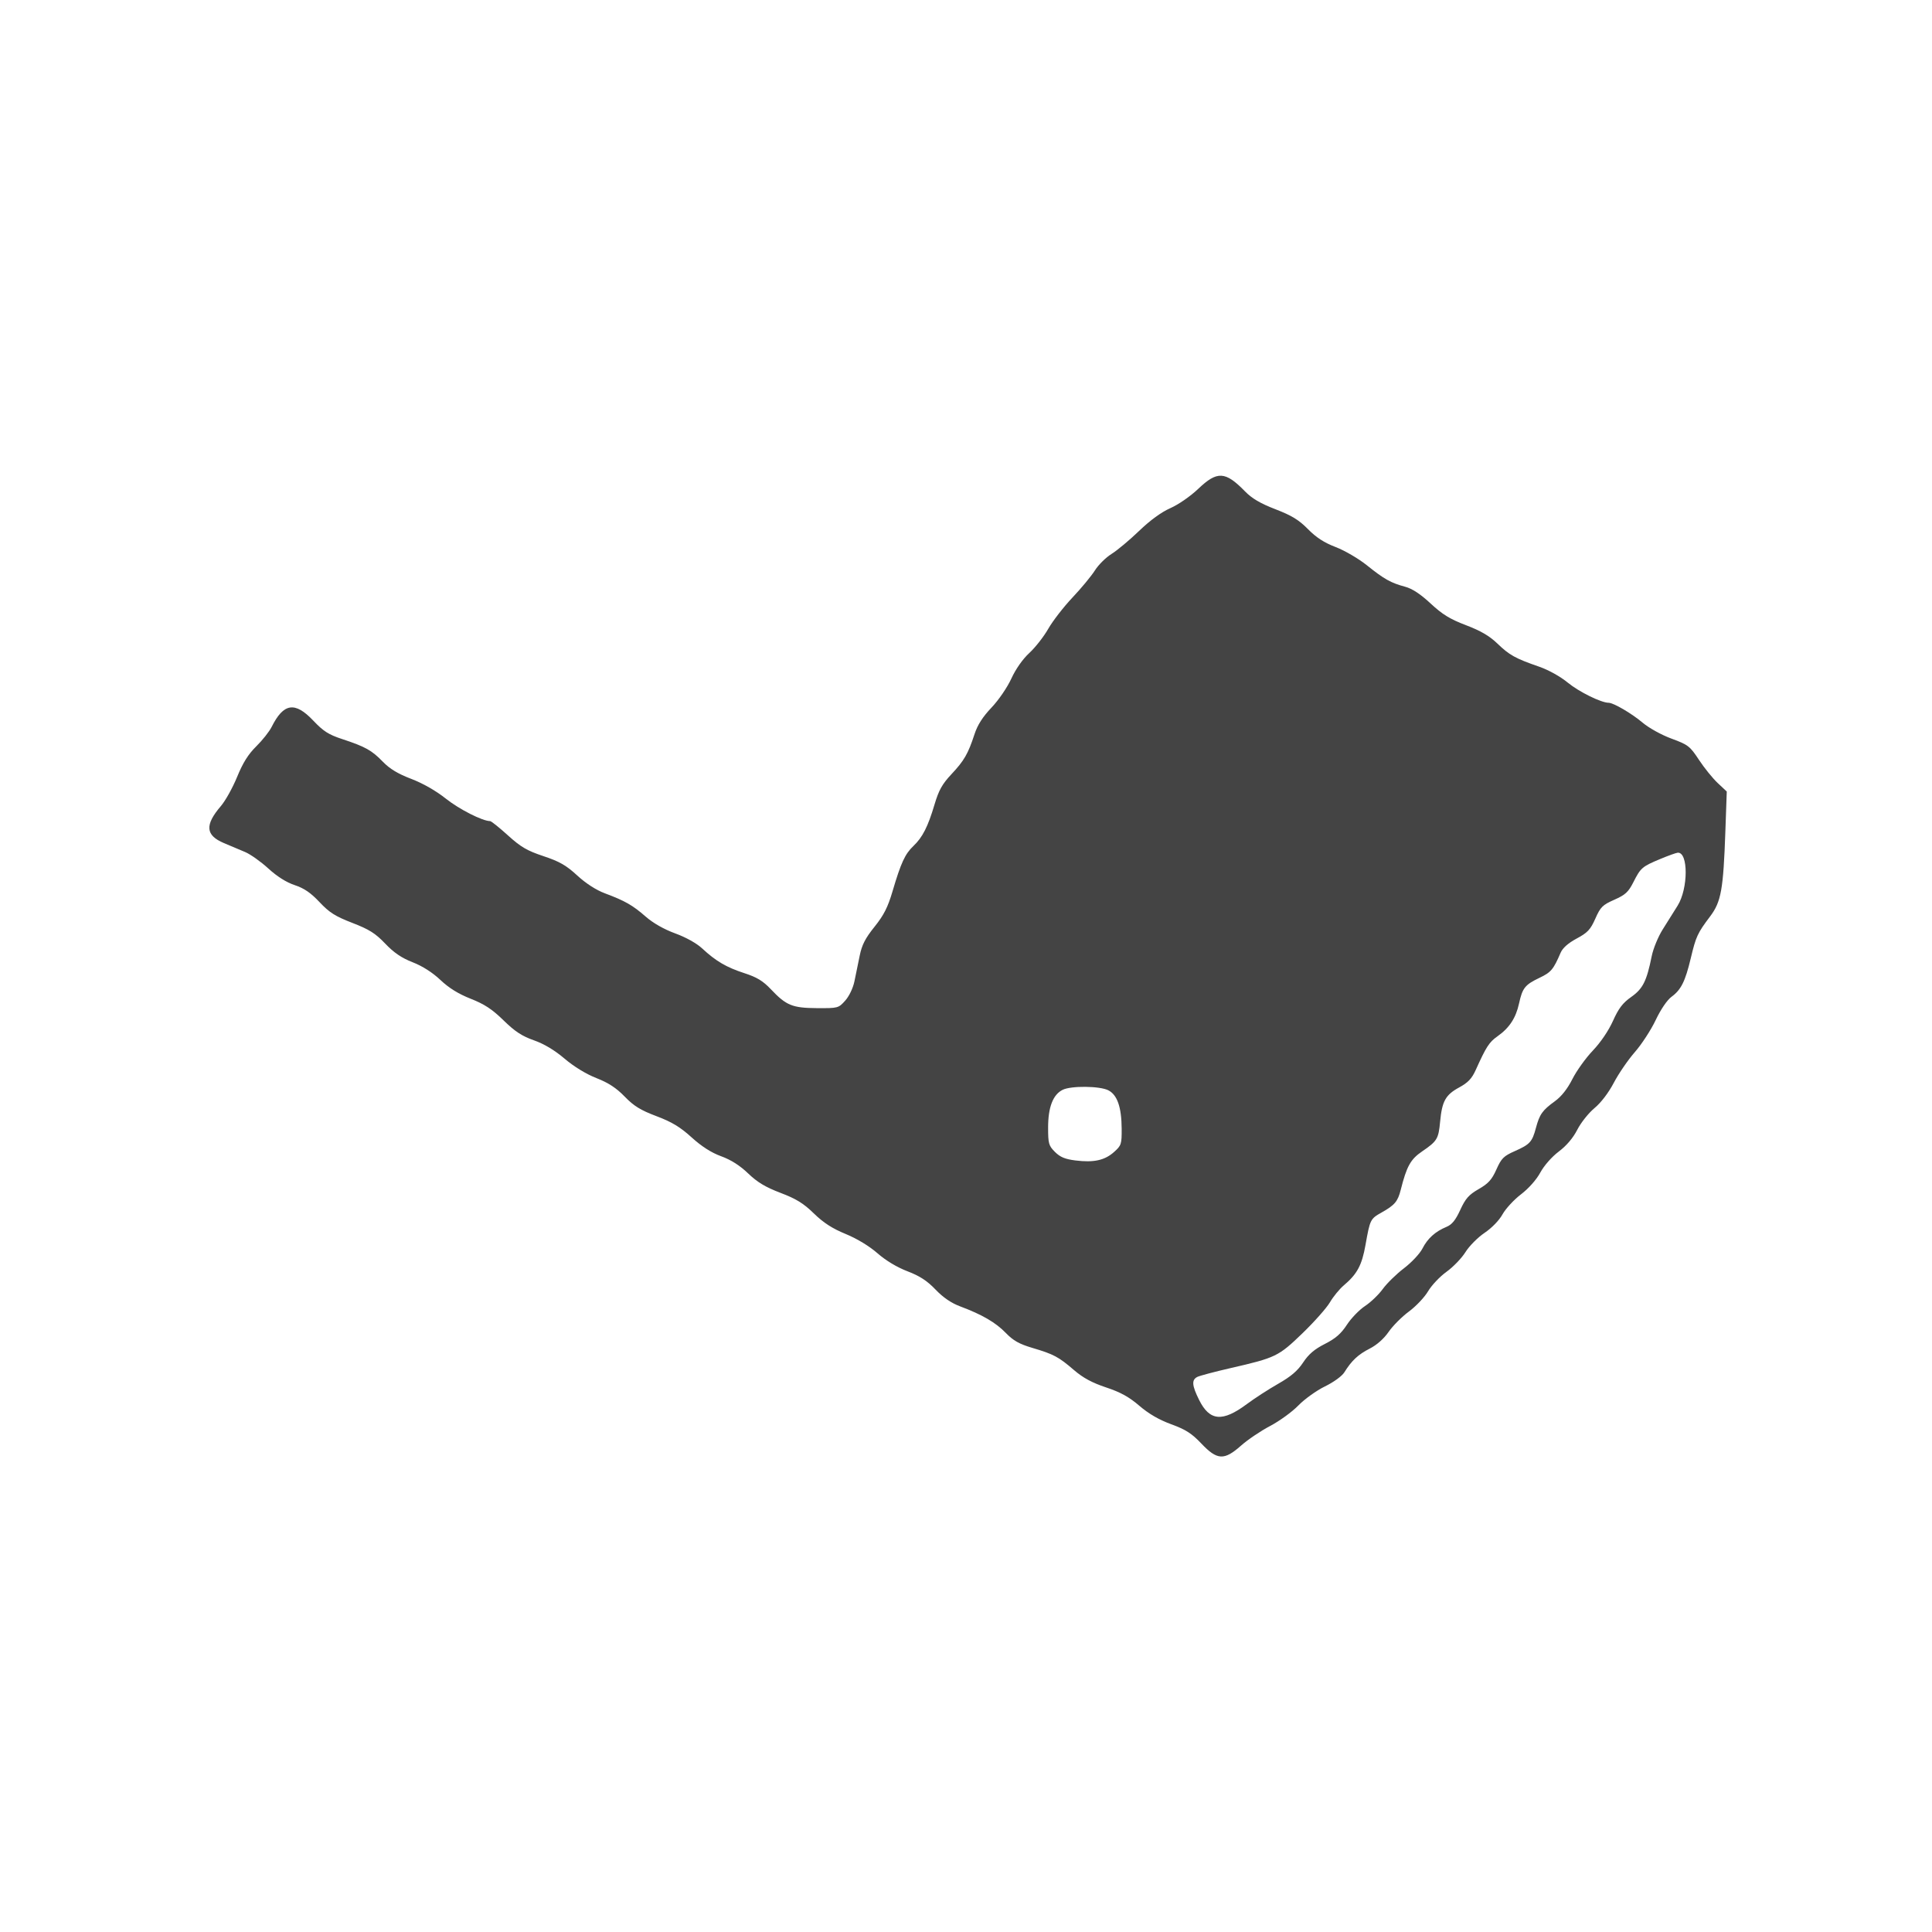
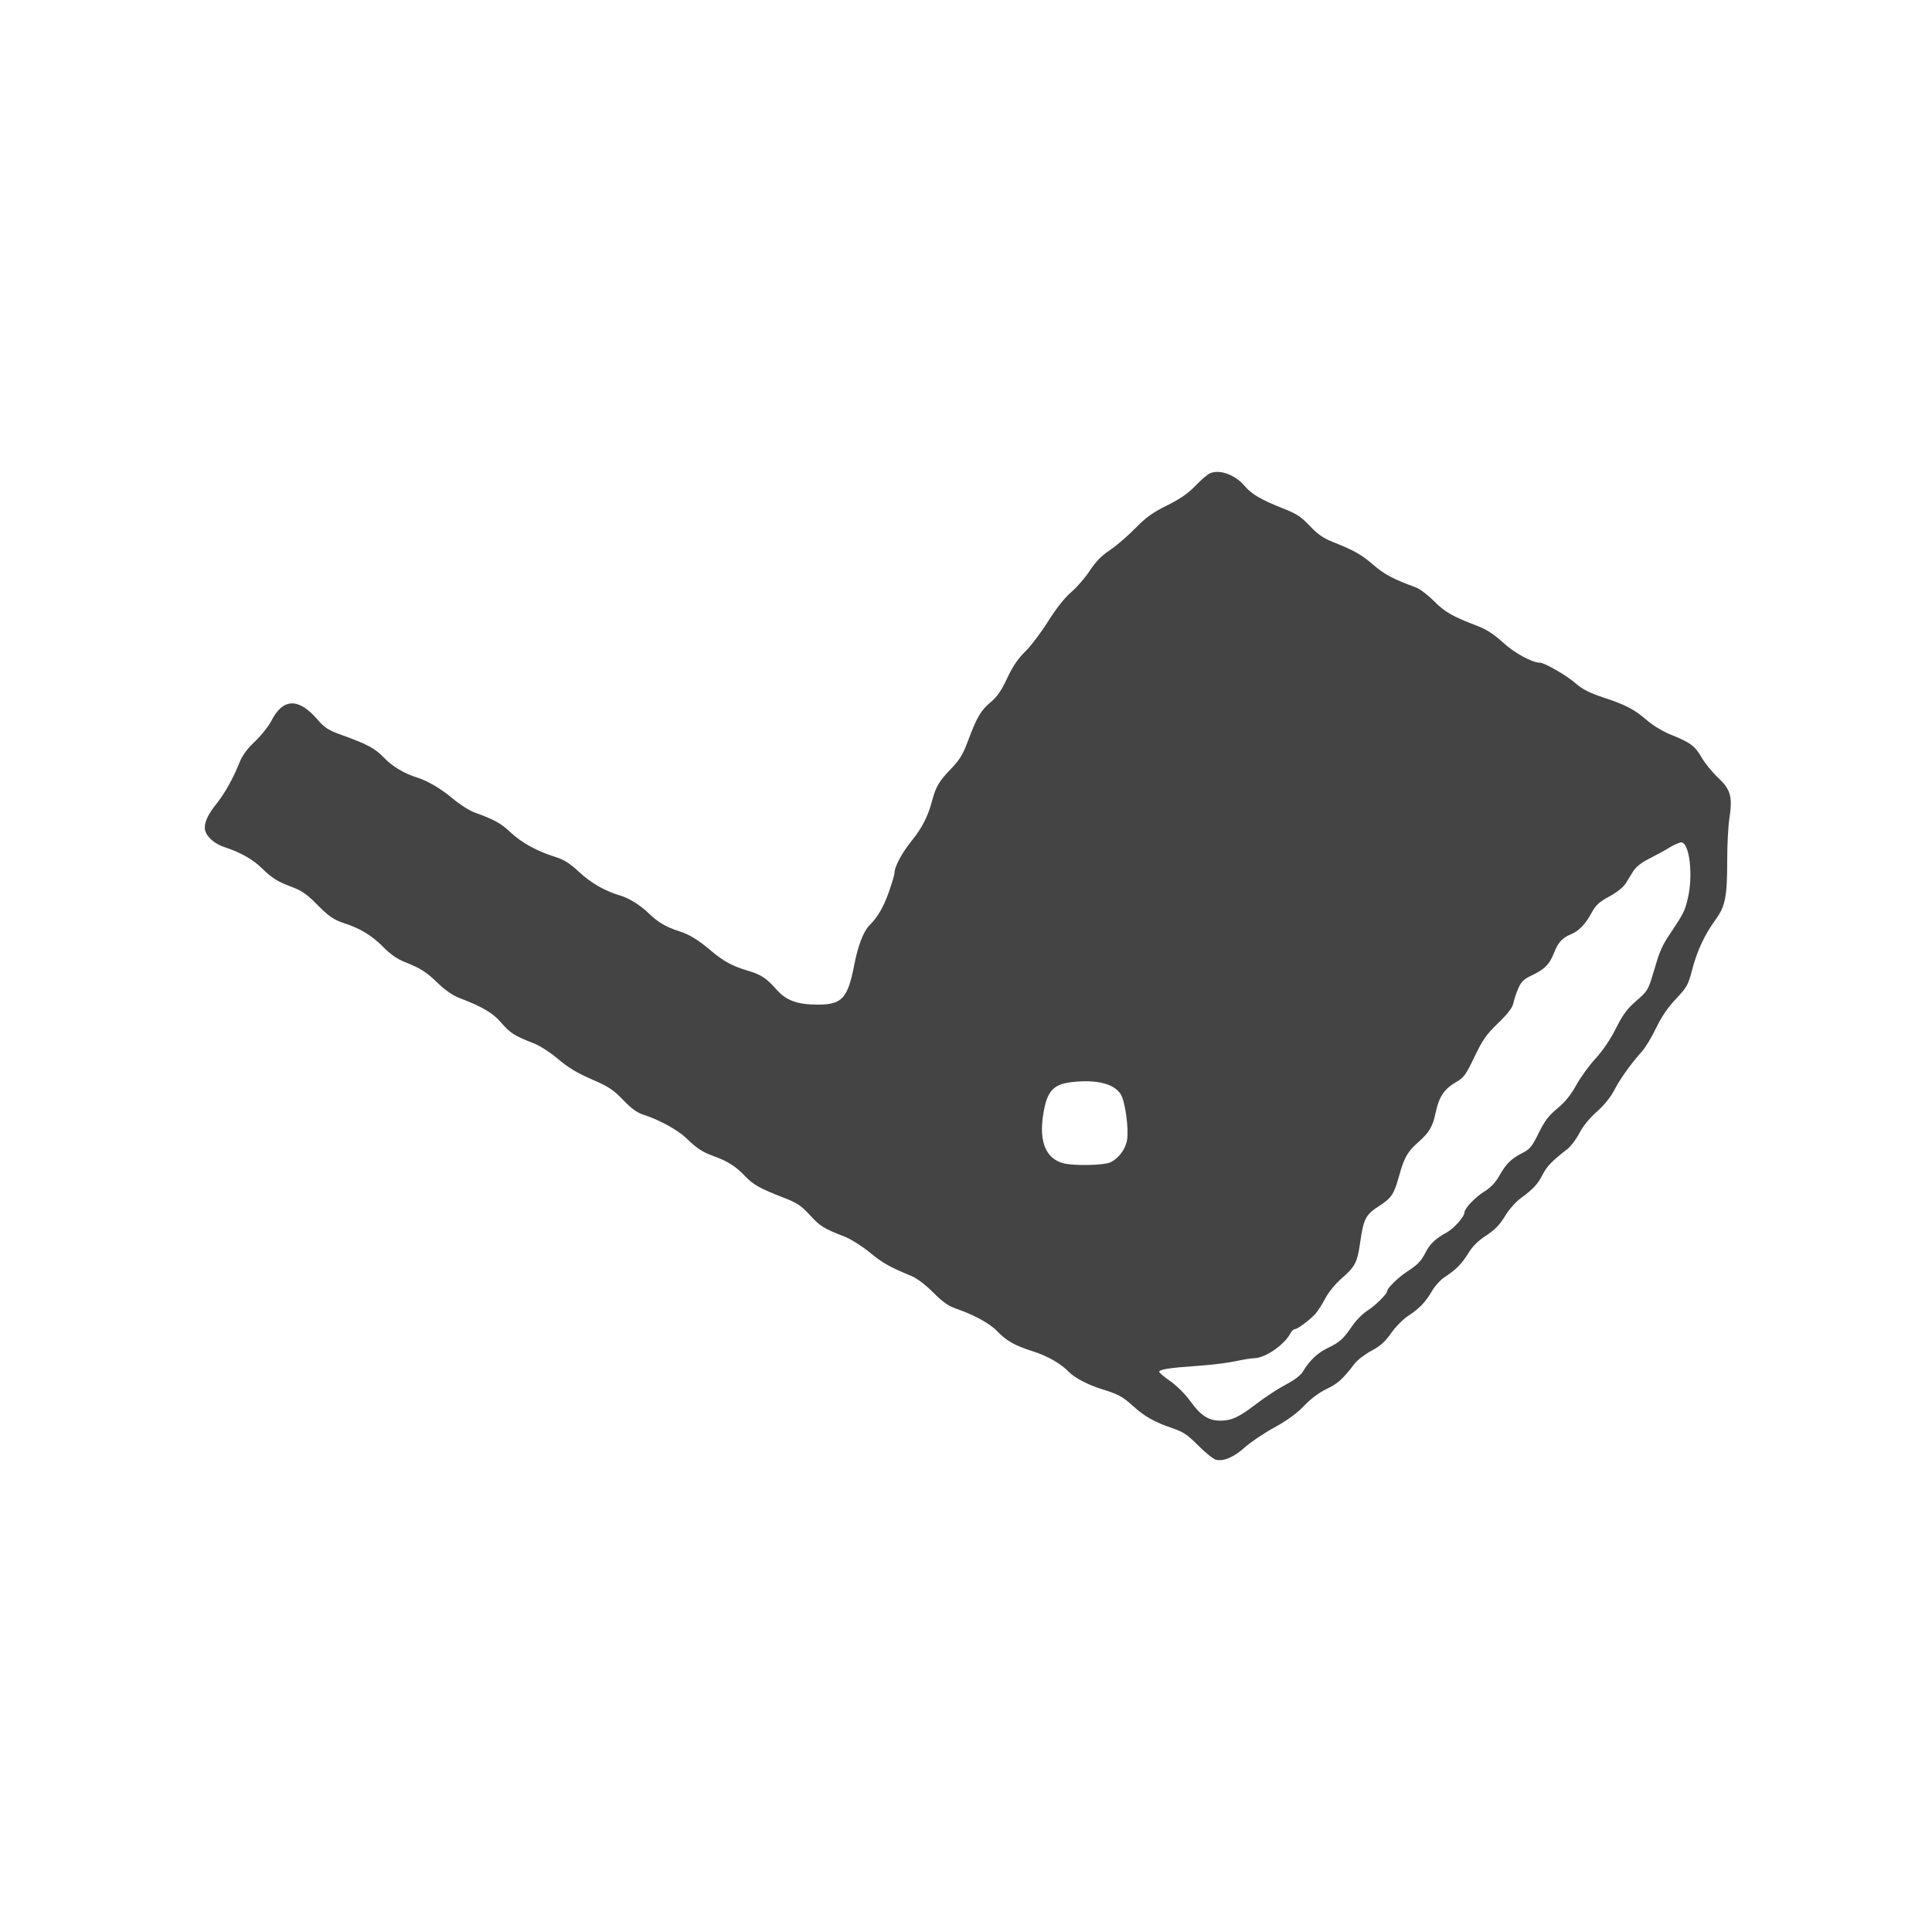
- <svg xmlns="http://www.w3.org/2000/svg" width="800" height="800" viewBox="0 0 800 800" version="1.1">
-   <path d="M 496.176 202.407 C 492.963 205.467, 487.965 208.932, 484.658 210.392 C 480.890 212.055, 476.276 215.415, 471.658 219.856 C 467.721 223.642, 462.591 227.927, 460.258 229.378 C 457.924 230.829, 454.825 233.900, 453.371 236.204 C 451.917 238.508, 447.730 243.567, 444.068 247.446 C 440.405 251.326, 435.901 257.146, 434.057 260.379 C 432.214 263.613, 428.692 268.113, 426.231 270.379 C 423.480 272.912, 420.605 277.004, 418.769 281 C 417.082 284.672, 413.507 289.896, 410.552 293.007 C 406.916 296.836, 404.775 300.188, 403.526 304.007 C 400.859 312.159, 399.238 314.970, 393.958 320.597 C 390.149 324.657, 388.728 327.202, 386.975 333.097 C 384.223 342.357, 382.002 346.722, 378.210 350.323 C 374.750 353.609, 373.053 357.294, 369.582 369.050 C 367.612 375.723, 365.970 378.955, 362.106 383.770 C 358.292 388.523, 356.885 391.268, 355.984 395.720 C 355.340 398.899, 354.358 403.683, 353.802 406.351 C 353.214 409.172, 351.611 412.521, 349.973 414.351 C 347.206 417.442, 346.993 417.499, 338.327 417.447 C 328.095 417.386, 325.569 416.356, 319.232 409.660 C 315.933 406.176, 313.434 404.655, 308.232 402.968 C 300.789 400.555, 296.395 397.978, 290.725 392.699 C 288.468 390.598, 284 388.109, 279.612 386.508 C 274.971 384.816, 270.477 382.263, 267.387 379.565 C 261.937 374.807, 258.816 373.025, 250.435 369.890 C 246.833 368.542, 242.591 365.801, 239.007 362.507 C 234.428 358.297, 231.682 356.725, 225.042 354.514 C 218.213 352.240, 215.649 350.739, 210.287 345.881 C 206.718 342.646, 203.411 340, 202.937 340 C 199.792 340, 190.136 335.099, 184.622 330.705 C 180.551 327.461, 175.150 324.374, 170.315 322.528 C 164.774 320.413, 161.393 318.371, 158.523 315.409 C 153.931 310.667, 151.254 309.177, 141.663 306.026 C 136.066 304.186, 133.901 302.803, 129.718 298.390 C 122.130 290.384, 117.442 291.094, 112.481 301 C 111.517 302.925, 108.652 306.545, 106.114 309.043 C 102.796 312.311, 100.571 315.860, 98.191 321.682 C 96.372 326.134, 93.342 331.577, 91.459 333.777 C 84.727 341.642, 85.080 345.880, 92.736 349.110 C 95.356 350.215, 99.300 351.879, 101.500 352.807 C 103.700 353.736, 108.020 356.800, 111.100 359.617 C 114.737 362.944, 118.565 365.359, 122.023 366.508 C 125.934 367.807, 128.665 369.675, 132.309 373.547 C 136.385 377.878, 138.809 379.413, 145.886 382.149 C 152.899 384.860, 155.429 386.453, 159.500 390.718 C 163.123 394.515, 166.256 396.646, 170.878 398.455 C 174.956 400.051, 179.102 402.698, 182.378 405.795 C 185.895 409.121, 189.826 411.557, 194.925 413.569 C 200.629 415.821, 203.774 417.891, 208.494 422.500 C 213.226 427.121, 216.117 429.021, 221.069 430.765 C 225.312 432.260, 229.638 434.847, 233.782 438.370 C 237.677 441.680, 242.686 444.738, 246.967 446.417 C 251.962 448.377, 255.198 450.495, 258.674 454.078 C 262.480 458.001, 265.209 459.683, 271.817 462.177 C 278.200 464.586, 281.613 466.644, 286.364 470.950 C 290.555 474.748, 294.538 477.293, 298.624 478.783 C 302.682 480.262, 306.360 482.604, 309.785 485.887 C 313.615 489.559, 316.968 491.573, 323.196 493.942 C 329.709 496.419, 332.686 498.256, 337 502.456 C 340.980 506.332, 344.615 508.682, 350.157 510.960 C 354.857 512.893, 359.944 515.974, 363.333 518.939 C 366.794 521.968, 371.424 524.752, 375.751 526.405 C 380.852 528.354, 383.879 530.324, 387.369 533.965 C 390.538 537.272, 393.886 539.562, 397.565 540.938 C 406.677 544.348, 412.295 547.616, 416.478 551.939 C 419.566 555.131, 422.027 556.518, 427.478 558.136 C 436.361 560.774, 438.304 561.809, 444.726 567.329 C 448.477 570.552, 452.225 572.577, 458.001 574.500 C 464.002 576.499, 467.507 578.433, 471.775 582.099 C 475.639 585.418, 479.934 587.908, 484.989 589.759 C 490.993 591.956, 493.466 593.541, 497.460 597.750 C 504.018 604.661, 506.897 604.808, 513.898 598.591 C 516.629 596.165, 522.038 592.512, 525.920 590.473 C 529.801 588.433, 535.067 584.610, 537.621 581.976 C 540.176 579.343, 545.121 575.796, 548.609 574.096 C 552.237 572.327, 555.683 569.825, 556.661 568.251 C 559.679 563.391, 562.392 560.857, 567.194 558.413 C 570.113 556.927, 573.064 554.314, 574.998 551.503 C 576.708 549.018, 580.497 545.218, 583.419 543.060 C 586.340 540.902, 589.906 537.130, 591.343 534.678 C 592.780 532.226, 596.213 528.597, 598.973 526.615 C 601.732 524.633, 605.263 520.965, 606.820 518.464 C 608.376 515.963, 611.935 512.378, 614.729 510.497 C 617.717 508.484, 620.774 505.332, 622.154 502.839 C 623.444 500.509, 626.888 496.779, 629.806 494.551 C 632.980 492.127, 636.193 488.505, 637.806 485.533 C 639.381 482.629, 642.563 479.011, 645.465 476.822 C 648.667 474.408, 651.387 471.201, 653.127 467.789 C 654.610 464.880, 657.810 460.856, 660.237 458.846 C 662.936 456.612, 666.053 452.524, 668.258 448.329 C 670.241 444.555, 674.158 438.845, 676.963 435.640 C 679.767 432.435, 683.645 426.478, 685.579 422.401 C 687.682 417.968, 690.322 414.086, 692.146 412.744 C 696.106 409.830, 697.812 406.407, 700.117 396.758 C 702.267 387.754, 702.893 386.402, 708.121 379.465 C 712.701 373.388, 713.592 368.404, 714.443 344.126 L 715.017 327.752 711.258 324.227 C 709.191 322.288, 705.700 317.970, 703.500 314.633 C 699.757 308.954, 699.029 308.391, 692.152 305.857 C 687.974 304.317, 682.794 301.453, 680.142 299.217 C 675.599 295.386, 668.092 291, 666.077 291 C 663.019 291, 653.801 286.456, 649.219 282.689 C 646.073 280.102, 641.223 277.408, 637.219 276.020 C 627.456 272.638, 625.013 271.280, 620 266.445 C 616.770 263.330, 613.114 261.196, 607.048 258.887 C 600.400 256.357, 597.270 254.438, 592.391 249.899 C 588.178 245.980, 584.794 243.753, 581.844 242.959 C 575.876 241.353, 573.185 239.845, 565.991 234.071 C 562.563 231.320, 556.798 227.951, 553.098 226.537 C 548.318 224.711, 545.028 222.582, 541.587 219.088 C 537.821 215.265, 534.883 213.469, 528.135 210.866 C 521.853 208.443, 518.410 206.418, 515.500 203.435 C 507.377 195.109, 504.024 194.931, 496.176 202.407 M 687.500 355.681 C 679.934 358.842, 679.377 359.322, 676.364 365.268 C 674.275 369.391, 673.027 370.541, 668.434 372.572 C 663.570 374.723, 662.726 375.563, 660.600 380.370 C 658.579 384.939, 657.406 386.192, 652.868 388.628 C 649.353 390.515, 647.074 392.529, 646.224 394.500 C 643.224 401.460, 642.261 402.606, 637.508 404.878 C 631.461 407.769, 630.410 409.083, 629.007 415.500 C 627.691 421.523, 625.008 425.625, 620.135 429.066 C 616.614 431.552, 615.455 433.343, 611.045 443.100 C 609.446 446.640, 607.859 448.303, 604.159 450.317 C 598.569 453.359, 597.112 455.991, 596.320 464.477 C 595.654 471.607, 595.105 472.511, 588.837 476.791 C 584.075 480.044, 582.478 482.922, 580.009 492.705 C 578.793 497.521, 577.524 499.015, 572.029 502.104 C 567.438 504.684, 567.289 504.986, 565.425 515.500 C 563.932 523.918, 561.983 527.550, 556.440 532.239 C 554.659 533.746, 552.075 536.903, 550.696 539.255 C 549.318 541.607, 544.187 547.390, 539.295 552.107 C 529.366 561.679, 528.267 562.210, 509.500 566.513 C 502.900 568.026, 496.712 569.671, 495.750 570.167 C 493.360 571.401, 493.550 573.705, 496.537 579.697 C 500.904 588.461, 506.195 588.919, 516.284 581.405 C 519.466 579.036, 525.316 575.247, 529.284 572.986 C 534.556 569.983, 537.335 567.610, 539.598 564.179 C 541.860 560.750, 544.287 558.677, 548.598 556.492 C 553.032 554.244, 555.301 552.271, 557.720 548.558 C 559.490 545.840, 562.865 542.351, 565.220 540.805 C 567.574 539.259, 570.885 536.083, 572.578 533.747 C 574.270 531.411, 578.219 527.547, 581.353 525.160 C 584.487 522.773, 587.927 519.103, 588.998 517.004 C 591.143 512.800, 594.313 509.941, 598.971 508.012 C 601.223 507.079, 602.717 505.238, 604.665 500.995 C 606.831 496.275, 608.201 494.726, 612.295 492.371 C 616.310 490.061, 617.745 488.472, 619.634 484.241 C 621.693 479.631, 622.631 478.695, 627.241 476.653 C 633.521 473.871, 634.440 472.861, 636 467.029 C 637.510 461.386, 638.678 459.740, 643.820 456.015 C 646.552 454.036, 649.031 450.902, 651.092 446.817 C 652.813 443.409, 656.620 438.104, 659.554 435.029 C 662.791 431.635, 666.070 426.801, 667.896 422.732 C 670.225 417.542, 671.930 415.303, 675.440 412.829 C 680.284 409.415, 681.842 406.313, 683.948 395.887 C 684.572 392.800, 686.609 387.850, 688.474 384.887 C 690.340 381.924, 693.125 377.484, 694.663 375.019 C 699.092 367.924, 699.128 352.771, 694.715 353.087 C 694.047 353.135, 690.800 354.302, 687.500 355.681 M 440 451.279 C 436.016 453.269, 434.003 458.487, 434.002 466.827 C 434 473.538, 434.238 474.392, 436.830 476.984 C 438.984 479.138, 441.011 479.982, 445.317 480.520 C 452.896 481.467, 457.439 480.474, 461.294 477.026 C 464.321 474.320, 464.498 473.777, 464.457 467.330 C 464.400 458.459, 462.641 453.383, 458.966 451.483 C 455.440 449.659, 443.499 449.531, 440 451.279" stroke="none" fill="#444" fill-rule="evenodd" />
+ <svg xmlns="http://www.w3.org/2000/svg" width="1000" height="1000" viewBox="0 0 1000 1000" version="1.1">
+   <path d="M 626.263 244.981 C 625.032 245.501, 621.657 248.398, 618.763 251.419 C 614.959 255.388, 610.866 258.223, 604 261.642 C 596.459 265.397, 593.056 267.853, 587.500 273.553 C 583.650 277.503, 577.763 282.560, 574.417 284.791 C 570.084 287.680, 567.110 290.726, 564.081 295.376 C 561.741 298.967, 557.422 303.959, 554.483 306.471 C 551.053 309.401, 546.775 314.801, 542.540 321.547 C 538.911 327.328, 533.547 334.407, 530.621 337.279 C 526.841 340.987, 524.139 344.986, 521.295 351.079 C 518.289 357.518, 516.143 360.617, 512.693 363.501 C 507.651 367.715, 505.572 371.300, 500.896 383.839 C 498.427 390.460, 496.663 393.343, 492.329 397.839 C 486.068 404.335, 484.366 407.191, 482.483 414.363 C 480.336 422.538, 477.297 428.501, 471.849 435.232 C 466.847 441.413, 463.019 448.578, 462.980 451.833 C 462.969 452.750, 461.633 457.265, 460.010 461.866 C 457.316 469.505, 454.243 474.757, 449.958 479.042 C 446.896 482.104, 444.068 489.535, 442.109 499.660 C 438.820 516.667, 435.768 519.990, 423.432 519.996 C 412.785 520.002, 406.960 517.897, 401.987 512.248 C 396.756 506.305, 393.882 504.416, 387.030 502.414 C 379.251 500.142, 374.302 497.455, 368 492.083 C 361.380 486.441, 356.844 483.665, 351.500 481.986 C 344.915 479.917, 340.502 477.329, 335.879 472.824 C 331.475 468.532, 325.639 464.885, 321 463.526 C 313.251 461.255, 305.926 457.072, 299.940 451.500 C 294.888 446.797, 292.013 444.970, 287.440 443.553 C 278.111 440.662, 269.954 436.184, 264.251 430.823 C 259.181 426.057, 256.050 424.325, 245.597 420.508 C 242.901 419.524, 237.894 416.342, 234.471 413.439 C 228.510 408.382, 221.334 404.129, 216 402.492 C 209.392 400.464, 203.078 396.708, 198.871 392.303 C 194.116 387.323, 190.296 385.270, 176.612 380.341 C 169.900 377.924, 168.049 376.723, 164.205 372.290 C 154.449 361.039, 146.404 361.349, 140.396 373.206 C 138.999 375.961, 135.214 380.710, 131.984 383.759 C 127.827 387.682, 125.457 390.939, 123.877 394.901 C 120.711 402.842, 116.273 410.770, 112.066 416 C 107.900 421.181, 106 425.085, 106 428.470 C 106 432.249, 110.415 436.578, 116.196 438.469 C 124.275 441.112, 130.677 444.689, 135.223 449.101 C 140.919 454.628, 143.457 456.231, 151 459.061 C 156.009 460.940, 158.877 462.896, 163.500 467.582 C 170.218 474.393, 172.708 476.120, 178.500 477.985 C 186.375 480.521, 192.589 484.307, 198.122 489.940 C 202.063 493.952, 205.503 496.358, 209.622 497.984 C 217.782 501.203, 220.670 503.069, 227 509.209 C 230.323 512.433, 234.479 515.297, 237.500 516.446 C 249.702 521.087, 255.040 524.227, 259.427 529.347 C 263.978 534.656, 266.464 536.237, 276.131 539.964 C 279.394 541.222, 284.754 544.673, 288.877 548.170 C 294.011 552.523, 298.849 555.439, 306.247 558.637 C 314.993 562.419, 317.382 563.987, 322.500 569.309 C 326.802 573.783, 329.773 575.947, 333 576.956 C 340.832 579.406, 350.902 584.907, 355.214 589.092 C 360.761 594.475, 363.537 596.294, 369.500 598.452 C 376.594 601.019, 380.905 603.757, 385.500 608.614 C 389.870 613.234, 393.329 615.176, 405.633 619.919 C 412.512 622.572, 414.609 623.967, 419.234 628.973 C 424.659 634.843, 426.144 635.761, 437.258 640.118 C 440.424 641.359, 446.274 645.051, 450.258 648.323 C 456.989 653.853, 460.192 655.656, 472 660.564 C 474.623 661.655, 479.211 665.159, 483 668.967 C 487.908 673.900, 490.847 675.966, 495 677.403 C 504.195 680.585, 512.314 685.028, 516 688.896 C 520.854 693.990, 525.256 696.482, 534.624 699.441 C 542.130 701.812, 549.112 705.808, 553.249 710.100 C 556.179 713.140, 563.195 716.816, 570.183 718.975 C 578.808 721.639, 581.120 722.892, 586.576 727.857 C 592.338 733.101, 597.708 736.132, 606.500 739.103 C 612.434 741.108, 614.520 742.494, 620.197 748.202 C 623.881 751.905, 628.019 755.218, 629.394 755.563 C 633.313 756.546, 638.777 754.183, 644.441 749.053 C 647.304 746.461, 654.086 741.901, 659.512 738.920 C 666.231 735.229, 671.152 731.645, 674.939 727.683 C 678.452 724.008, 682.764 720.785, 686.649 718.930 C 692.458 716.156, 694.920 713.931, 701.131 705.835 C 702.578 703.949, 706.499 700.947, 709.844 699.164 C 714.472 696.697, 716.924 694.500, 720.094 689.981 C 722.403 686.690, 726.332 682.712, 728.904 681.062 C 734.572 677.424, 737.919 673.909, 741.340 668 C 742.773 665.525, 745.645 662.401, 747.722 661.057 C 753.557 657.285, 756.686 654.116, 760.040 648.583 C 762.147 645.108, 765.056 642.235, 769.237 639.500 C 773.769 636.536, 776.278 633.959, 778.927 629.548 C 780.937 626.199, 784.468 622.152, 787 620.294 C 793.644 615.420, 795.887 613.007, 798.510 607.910 C 800.745 603.566, 803.288 600.939, 811.118 594.885 C 812.978 593.447, 815.839 589.684, 817.476 586.522 C 819.325 582.949, 822.732 578.758, 826.476 575.450 C 830.260 572.107, 833.616 567.966, 835.500 564.314 C 838.529 558.444, 844.281 550.411, 850.031 544.023 C 851.752 542.111, 854.967 536.759, 857.176 532.131 C 859.906 526.412, 863.190 521.589, 867.428 517.077 C 873.185 510.947, 873.830 509.790, 875.852 501.969 C 878.380 492.187, 882.294 483.809, 887.986 476 C 893.032 469.076, 894 464.135, 894 445.305 C 894 437.373, 894.493 427.706, 895.096 423.822 C 896.854 412.489, 895.826 408.685, 889.366 402.632 C 886.355 399.809, 882.539 395.150, 880.887 392.277 C 877.350 386.126, 874.991 384.343, 865.195 380.423 C 860.938 378.719, 855.724 375.622, 852.695 372.998 C 845.972 367.171, 841.628 364.888, 829.892 361.014 C 822.574 358.598, 819.119 356.822, 815.391 353.561 C 810.888 349.622, 799.398 343, 797.066 343 C 793.048 343, 783.979 338.059, 778.034 332.631 C 773.320 328.327, 769.408 325.773, 764.909 324.060 C 751.807 319.071, 747.976 316.890, 742.275 311.174 C 739.099 307.989, 734.925 304.807, 733 304.101 C 721.297 299.811, 716.565 297.319, 711.051 292.544 C 704.690 287.036, 701.043 284.964, 689.911 280.534 C 684.919 278.547, 682.011 276.524, 677.911 272.181 C 673.401 267.404, 671.085 265.894, 664 263.112 C 652.998 258.792, 647.858 255.809, 644.460 251.771 C 639.391 245.745, 631.459 242.786, 626.263 244.981 M 864 438.759 C 861.525 440.267, 856.800 442.850, 853.500 444.500 C 849.773 446.363, 846.742 448.719, 845.500 450.718 C 844.400 452.488, 842.592 455.411, 841.483 457.213 C 840.247 459.220, 836.953 461.853, 832.983 464.008 C 827.800 466.820, 825.990 468.469, 823.958 472.227 C 820.643 478.357, 817.312 481.834, 813.040 483.624 C 808.575 485.494, 806.424 487.867, 804.363 493.192 C 802.109 499.017, 799.492 501.702, 793.138 504.711 C 788.761 506.785, 787.429 508.038, 785.881 511.536 C 784.839 513.892, 783.696 517.323, 783.341 519.160 C 782.880 521.547, 780.619 524.517, 775.421 529.564 C 769.269 535.537, 767.376 538.239, 763.157 547.064 C 758.570 556.659, 757.767 557.734, 753.183 560.403 C 747.519 563.700, 744.761 567.915, 743.110 575.800 C 741.576 583.124, 739.834 586.106, 734.145 591.149 C 728.440 596.207, 726.814 599.089, 724.063 609.014 C 721.492 618.294, 720.206 620.167, 713.432 624.500 C 706.932 628.658, 705.750 630.982, 704.037 642.967 C 702.535 653.479, 701.430 655.636, 694.455 661.677 C 691.199 664.496, 687.686 668.785, 686 672 C 684.413 675.025, 682.077 678.661, 680.808 680.079 C 678.015 683.201, 671.528 688, 670.102 688 C 669.535 688, 668.560 688.954, 667.935 690.121 C 664.652 696.256, 654.810 702.978, 649.054 703.017 C 647.649 703.027, 643.350 703.728, 639.500 704.575 C 635.650 705.422, 626.650 706.516, 619.500 707.006 C 605.316 707.977, 600 708.810, 600 710.061 C 600 710.507, 602.630 712.717, 605.844 714.972 C 609.238 717.352, 613.625 721.763, 616.306 725.490 C 621.497 732.705, 625.573 735.321, 631.641 735.328 C 637.493 735.335, 641.358 733.524, 650.500 726.489 C 654.900 723.102, 661.670 718.675, 665.543 716.651 C 670.037 714.302, 673.245 711.856, 674.403 709.894 C 677.736 704.253, 681.953 700.257, 687.251 697.718 C 693.467 694.741, 695.355 693.036, 699.960 686.239 C 701.863 683.431, 705.374 679.898, 707.763 678.388 C 711.900 675.773, 717.982 669.739, 718.016 668.215 C 718.049 666.750, 723.648 661.241, 727.972 658.419 C 733.820 654.603, 735.515 652.866, 737.861 648.291 C 740.166 643.797, 742.985 641.121, 748.736 637.969 C 752.541 635.884, 758 629.739, 758 627.541 C 758 625.527, 763.602 619.611, 768.170 616.800 C 771.603 614.688, 774.022 612.159, 776.055 608.557 C 779.586 602.300, 782.121 599.805, 788.028 596.773 C 791.910 594.781, 793.016 593.424, 796.411 586.489 C 799.489 580.200, 801.546 577.487, 806.075 573.742 C 810.078 570.431, 813.039 566.780, 815.809 561.742 C 817.998 557.759, 822.509 551.536, 825.833 547.914 C 829.631 543.775, 833.561 537.969, 836.409 532.288 C 840.019 525.089, 842.169 522.185, 846.968 518.028 C 852.675 513.084, 853.131 512.347, 855.560 504.153 C 859.362 491.325, 859.880 490.137, 865.061 482.354 C 871.437 472.777, 872.050 471.536, 873.597 465.068 C 876.490 452.973, 874.470 435.985, 870.141 436.009 C 869.239 436.015, 866.475 437.252, 864 438.759 M 554.948 560.073 C 544.908 561.196, 541.754 564.851, 539.865 577.548 C 537.858 591.041, 541.399 599.533, 550.069 602.020 C 555.443 603.561, 571.623 603.246, 574.931 601.536 C 579.296 599.278, 582.686 594.584, 583.391 589.821 C 584.265 583.919, 582.410 570.389, 580.207 566.602 C 576.950 561.002, 567.797 558.636, 554.948 560.073" stroke="none" fill="#444" fill-rule="evenodd" />
</svg>
